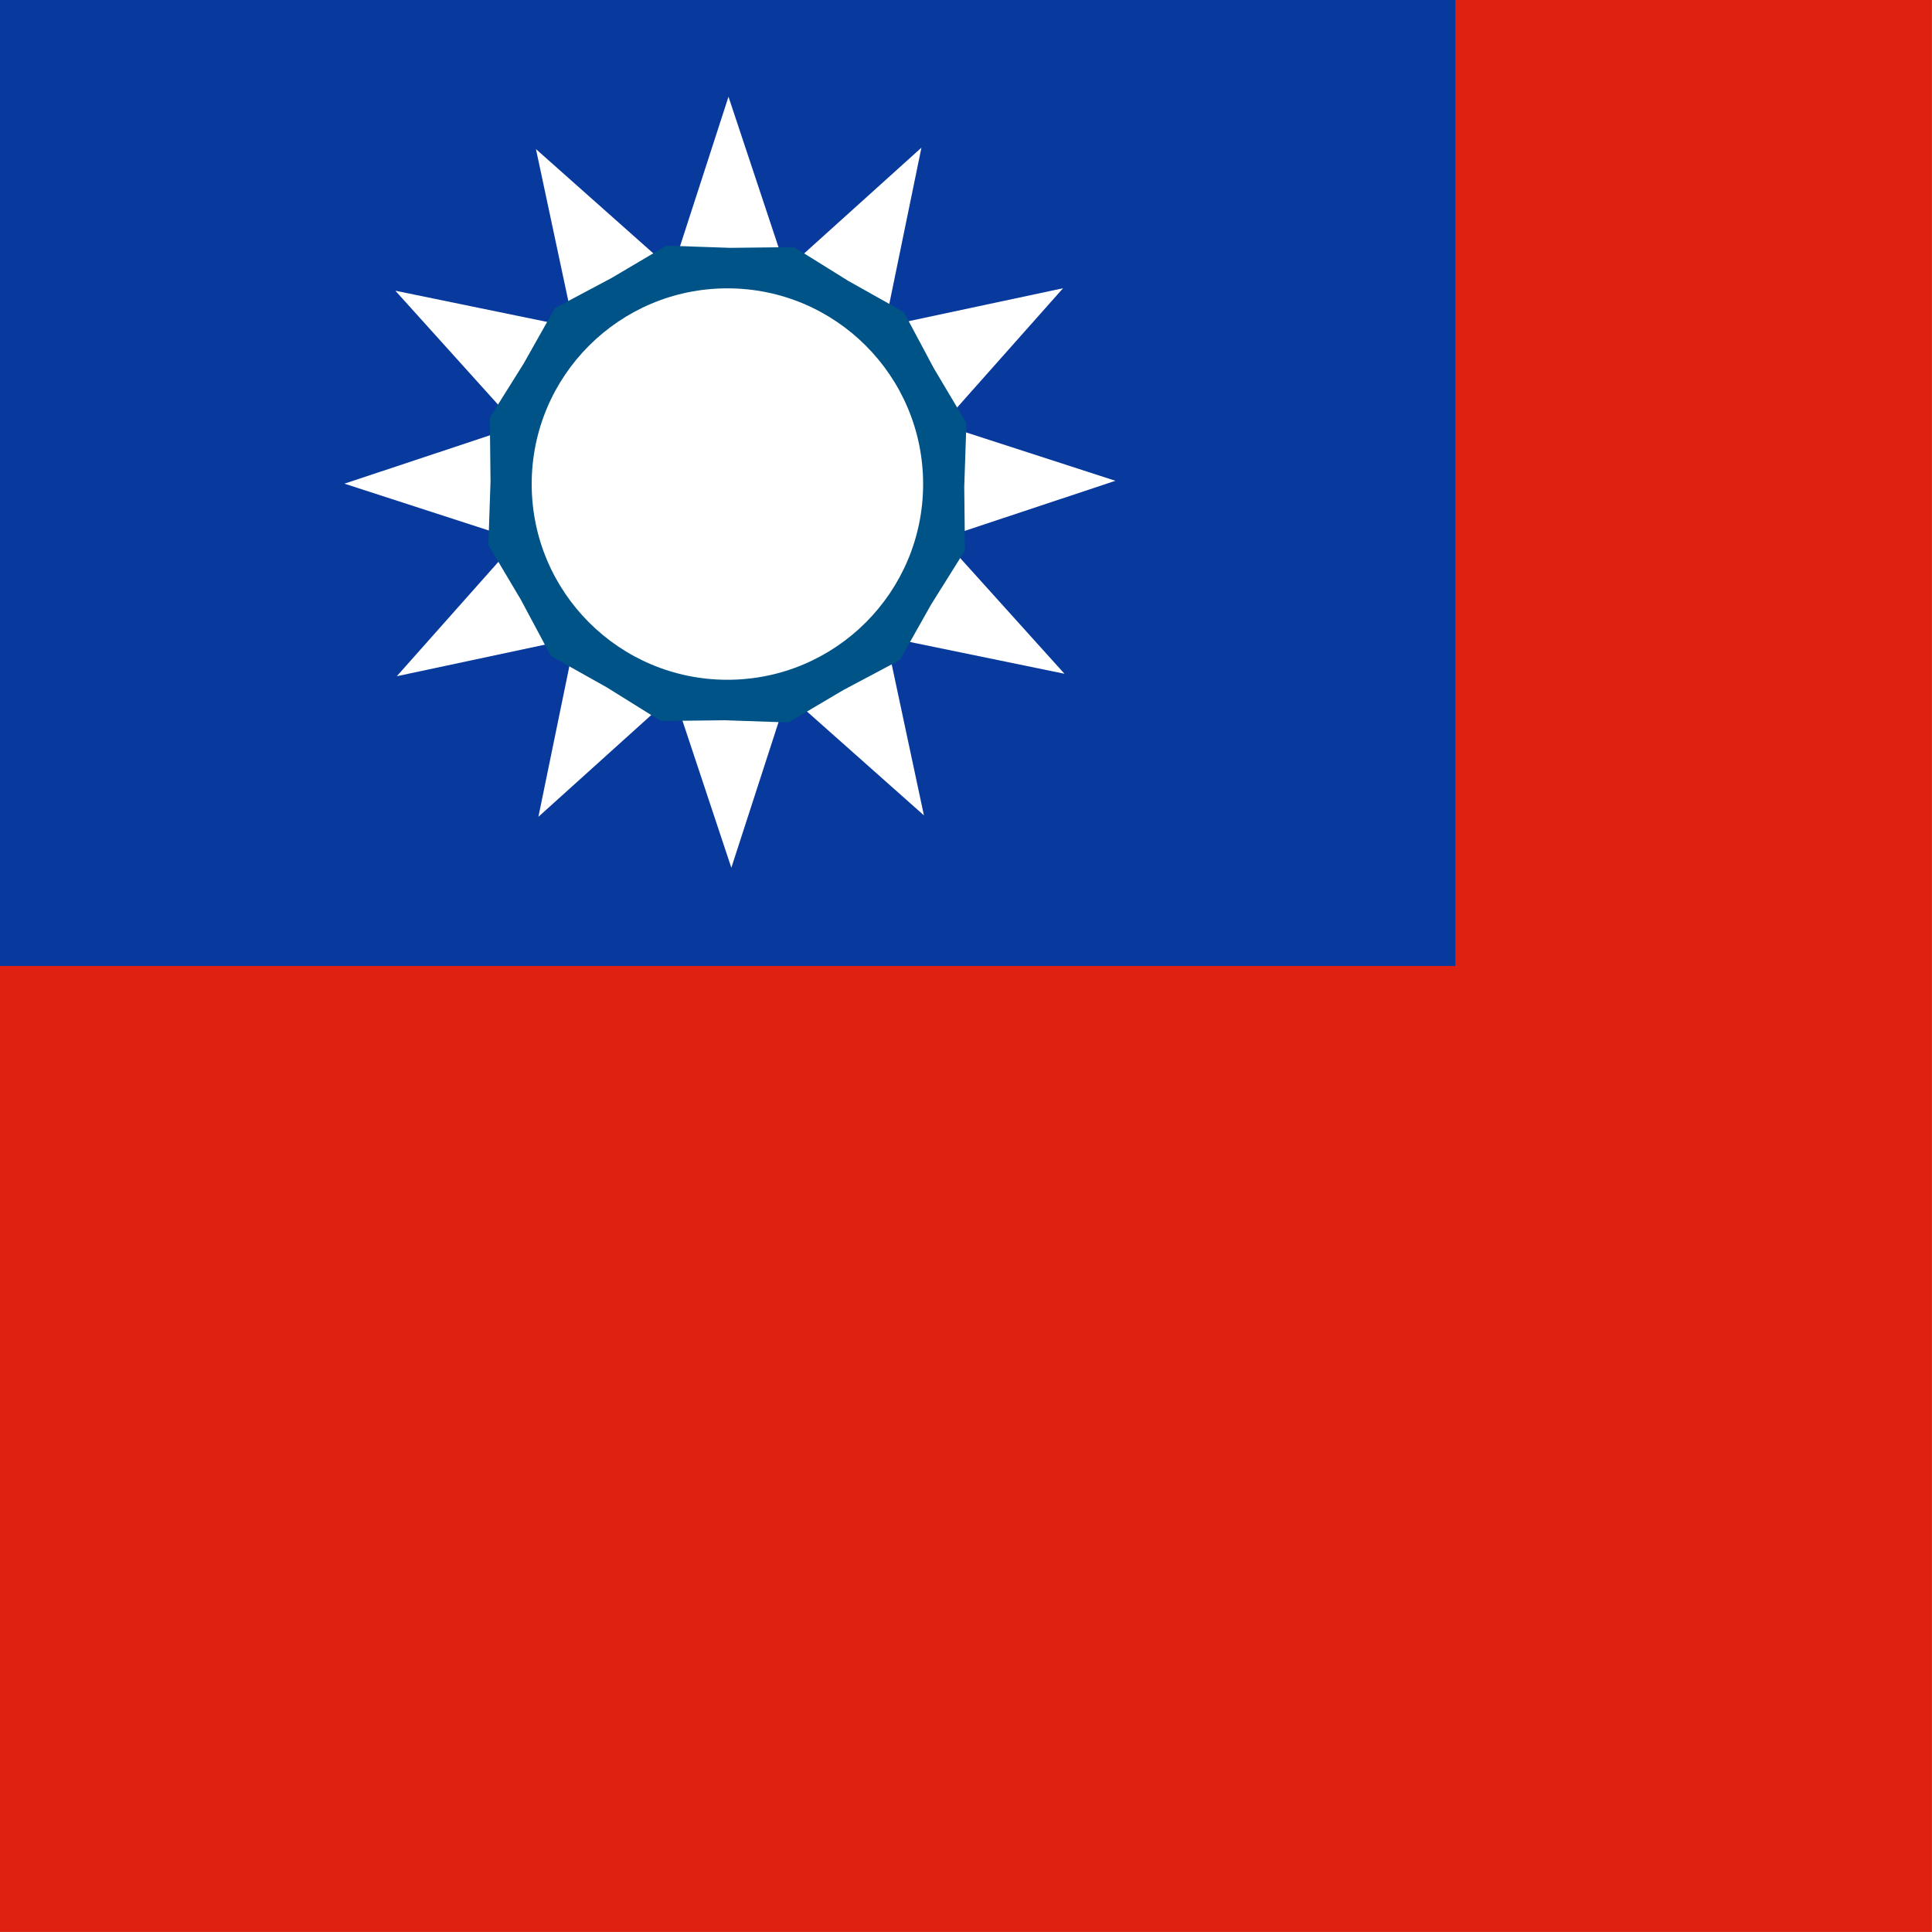
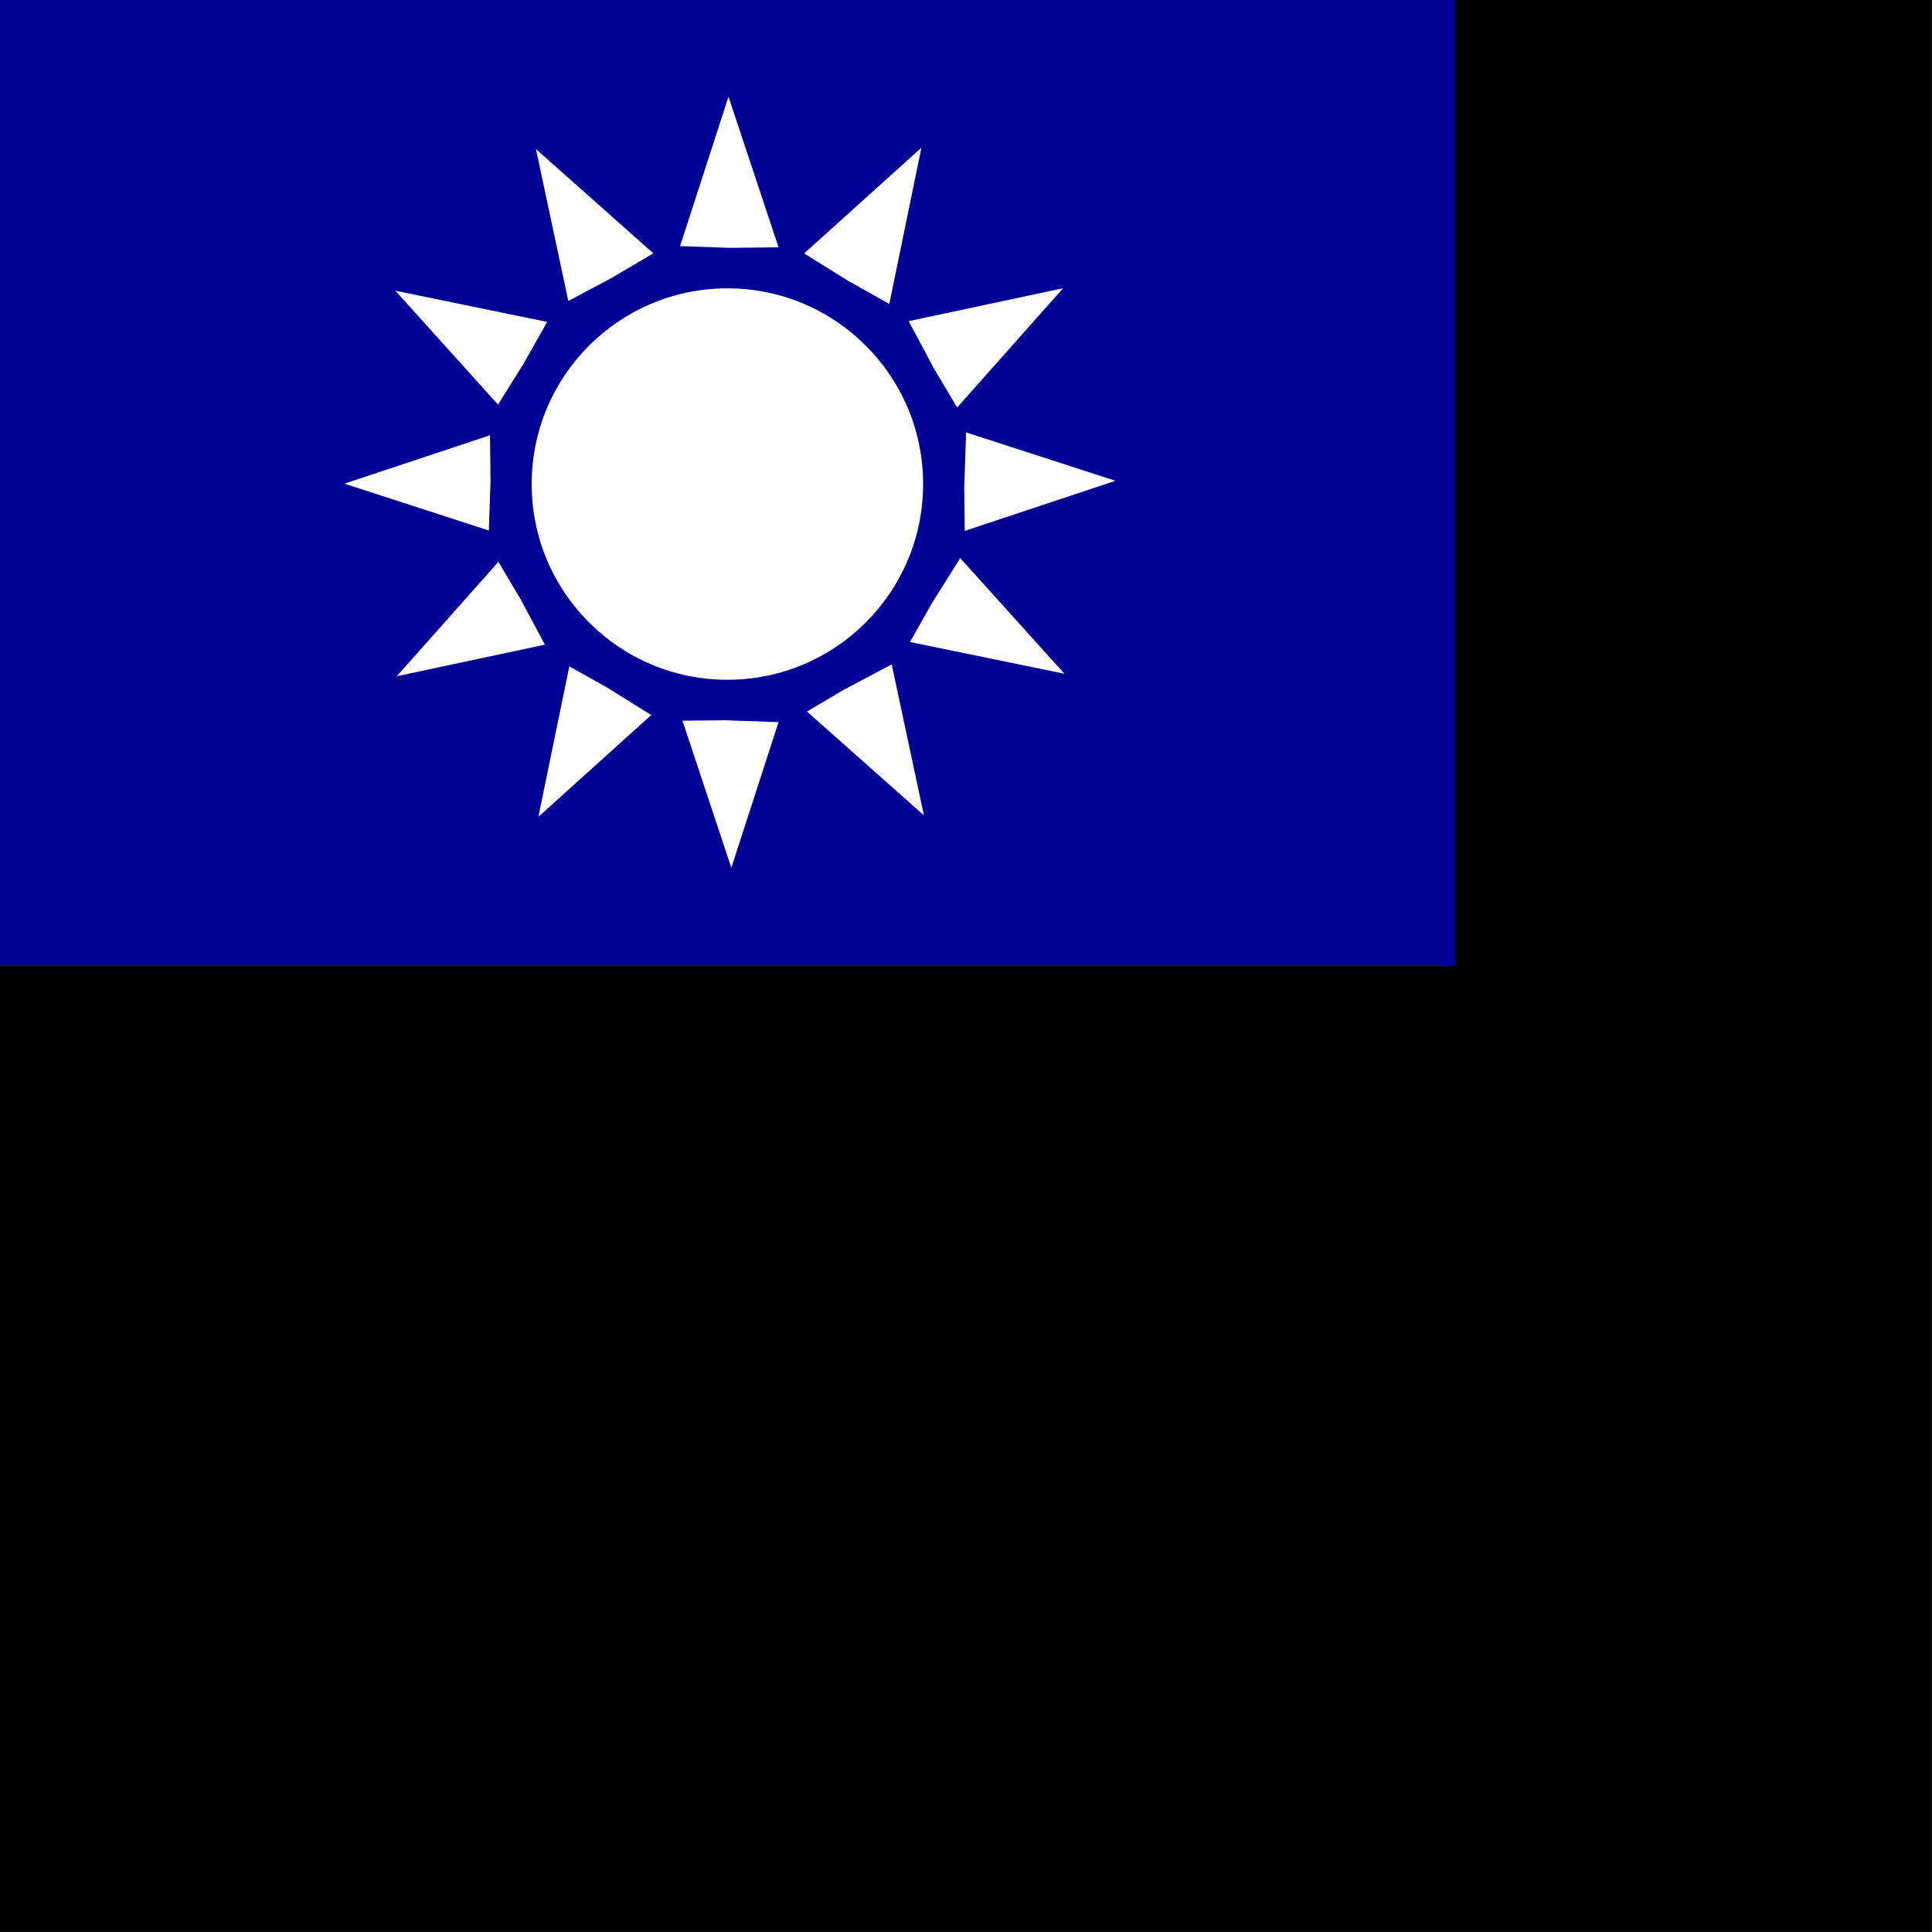
<svg xmlns="http://www.w3.org/2000/svg" height="512" width="512" id="flag-icon-css-tw">
  <defs>
    <clipPath id="a">
      <path fill-opacity=".67" d="M0 0h496.06v496.06H0z" />
    </clipPath>
  </defs>
  <g fill-rule="evenodd" clip-path="url(#a)" transform="scale(1.0321)" stroke-width="1pt">
-     <path fill="#de2110" d="M0 0h744.09v496.06H0z" />
-     <path fill="#08399c" d="M0 0h373.69v248.03H0z" />
+     <path fill="fe0000" d="M0 0h744.09v496.06H0z" />
+     <path fill="#000095" d="M0 0h373.69v248.03H0z" />
    <path fill="#fff" d="M273.324 173.001l-45.86-9.43 9.77 45.79-35.01-31.09-14.44 44.54-14.77-44.44-34.77 31.36 9.43-45.86-45.79 9.76 31.09-35-44.539-14.44 44.43-14.77-31.35-34.773 45.86 9.427-9.76-45.792 35 31.095 14.44-44.54 14.77 44.432 34.77-31.354-9.43 45.863 45.79-9.767-31.09 35.01 44.54 14.43-44.43 14.77z" />
-     <path fill="#005387" d="M231.045 169.48l-14.47 7.684-14.117 8.34-16.391-.564-16.392.191-13.914-8.663-14.298-8.017-7.706-14.442-8.362-14.069.556-16.347-.182-16.358 8.686-13.874 8.039-14.258 14.47-7.687 14.117-8.34 16.391.562 16.402-.186 13.914 8.66 14.288 8.018 7.706 14.438 8.362 14.069-.556 16.347.182 16.358-8.686 13.877z" />
+     <path fill="#000095" d="M231.045 169.48l-14.47 7.684-14.117 8.34-16.391-.564-16.392.191-13.914-8.663-14.298-8.017-7.706-14.442-8.362-14.069.556-16.347-.182-16.358 8.686-13.874 8.039-14.258 14.47-7.687 14.117-8.34 16.391.562 16.402-.186 13.914 8.66 14.288 8.018 7.706 14.438 8.362 14.069-.556 16.347.182 16.358-8.686 13.877z" />
    <path d="M237.028 124.291c0 27.754-22.499 50.253-50.253 50.253s-50.253-22.499-50.253-50.253 22.5-50.253 50.253-50.253 50.253 22.5 50.253 50.253z" fill="#fff" />
  </g>
</svg>
